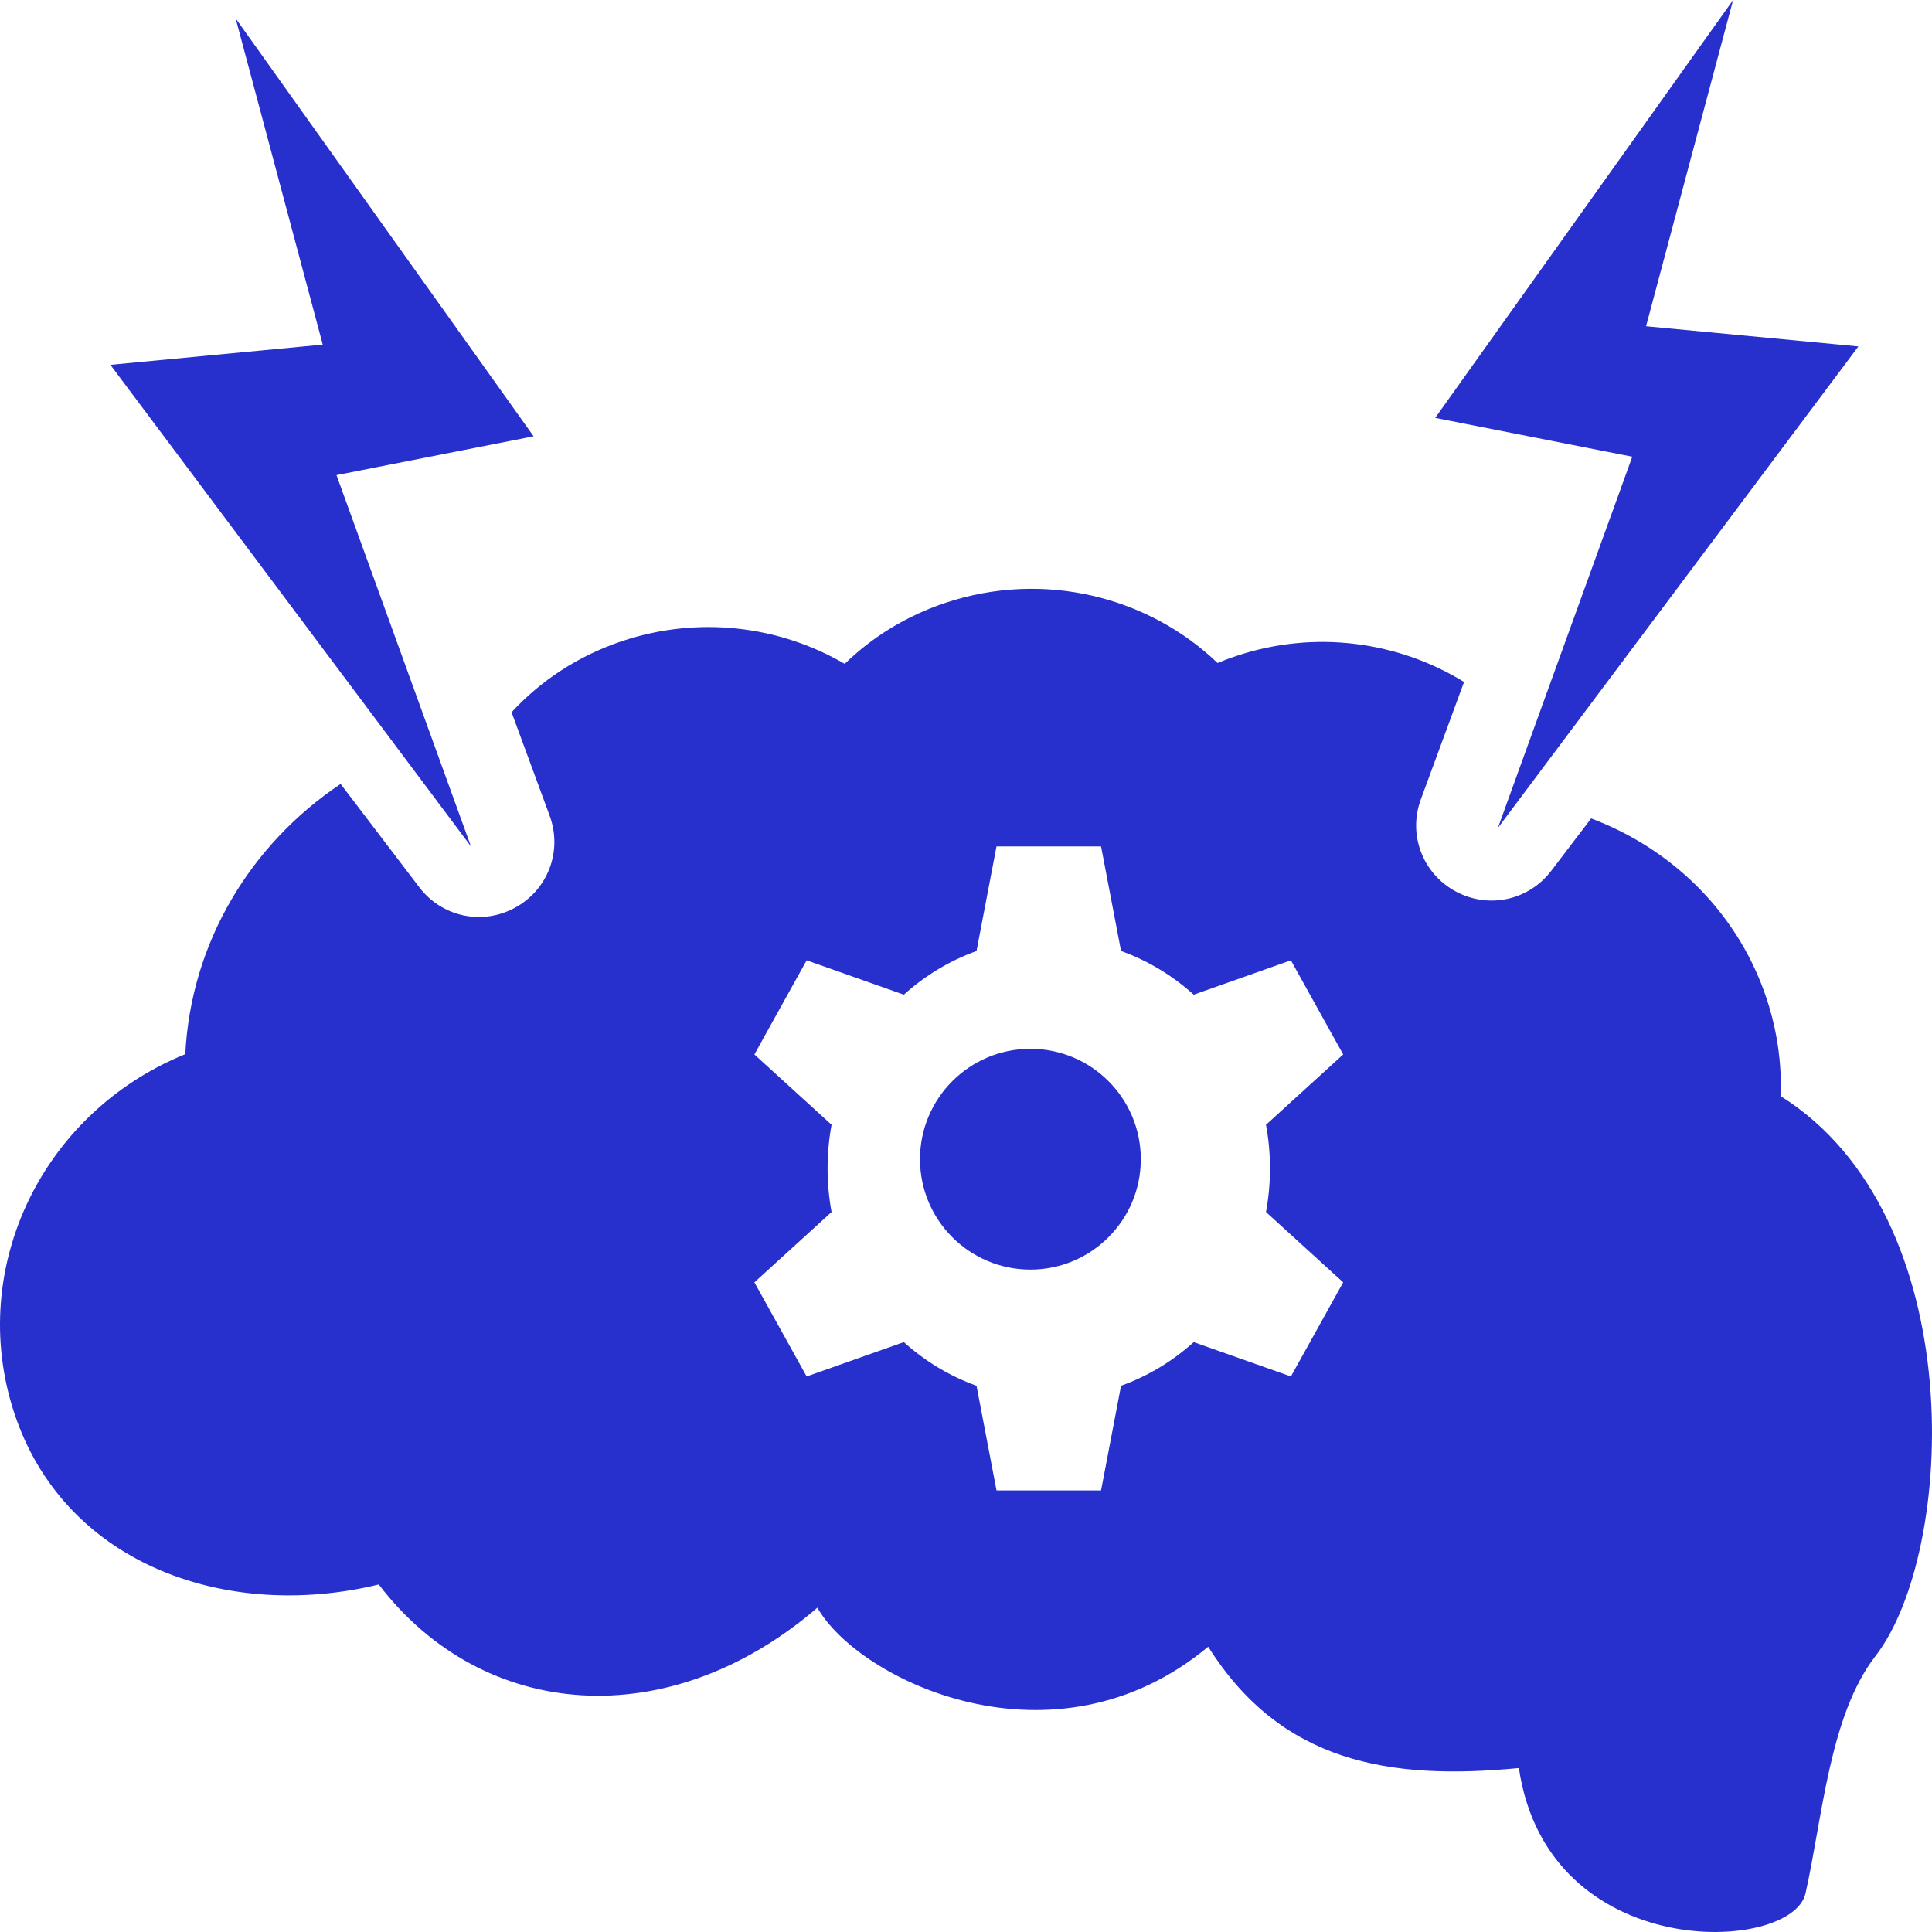
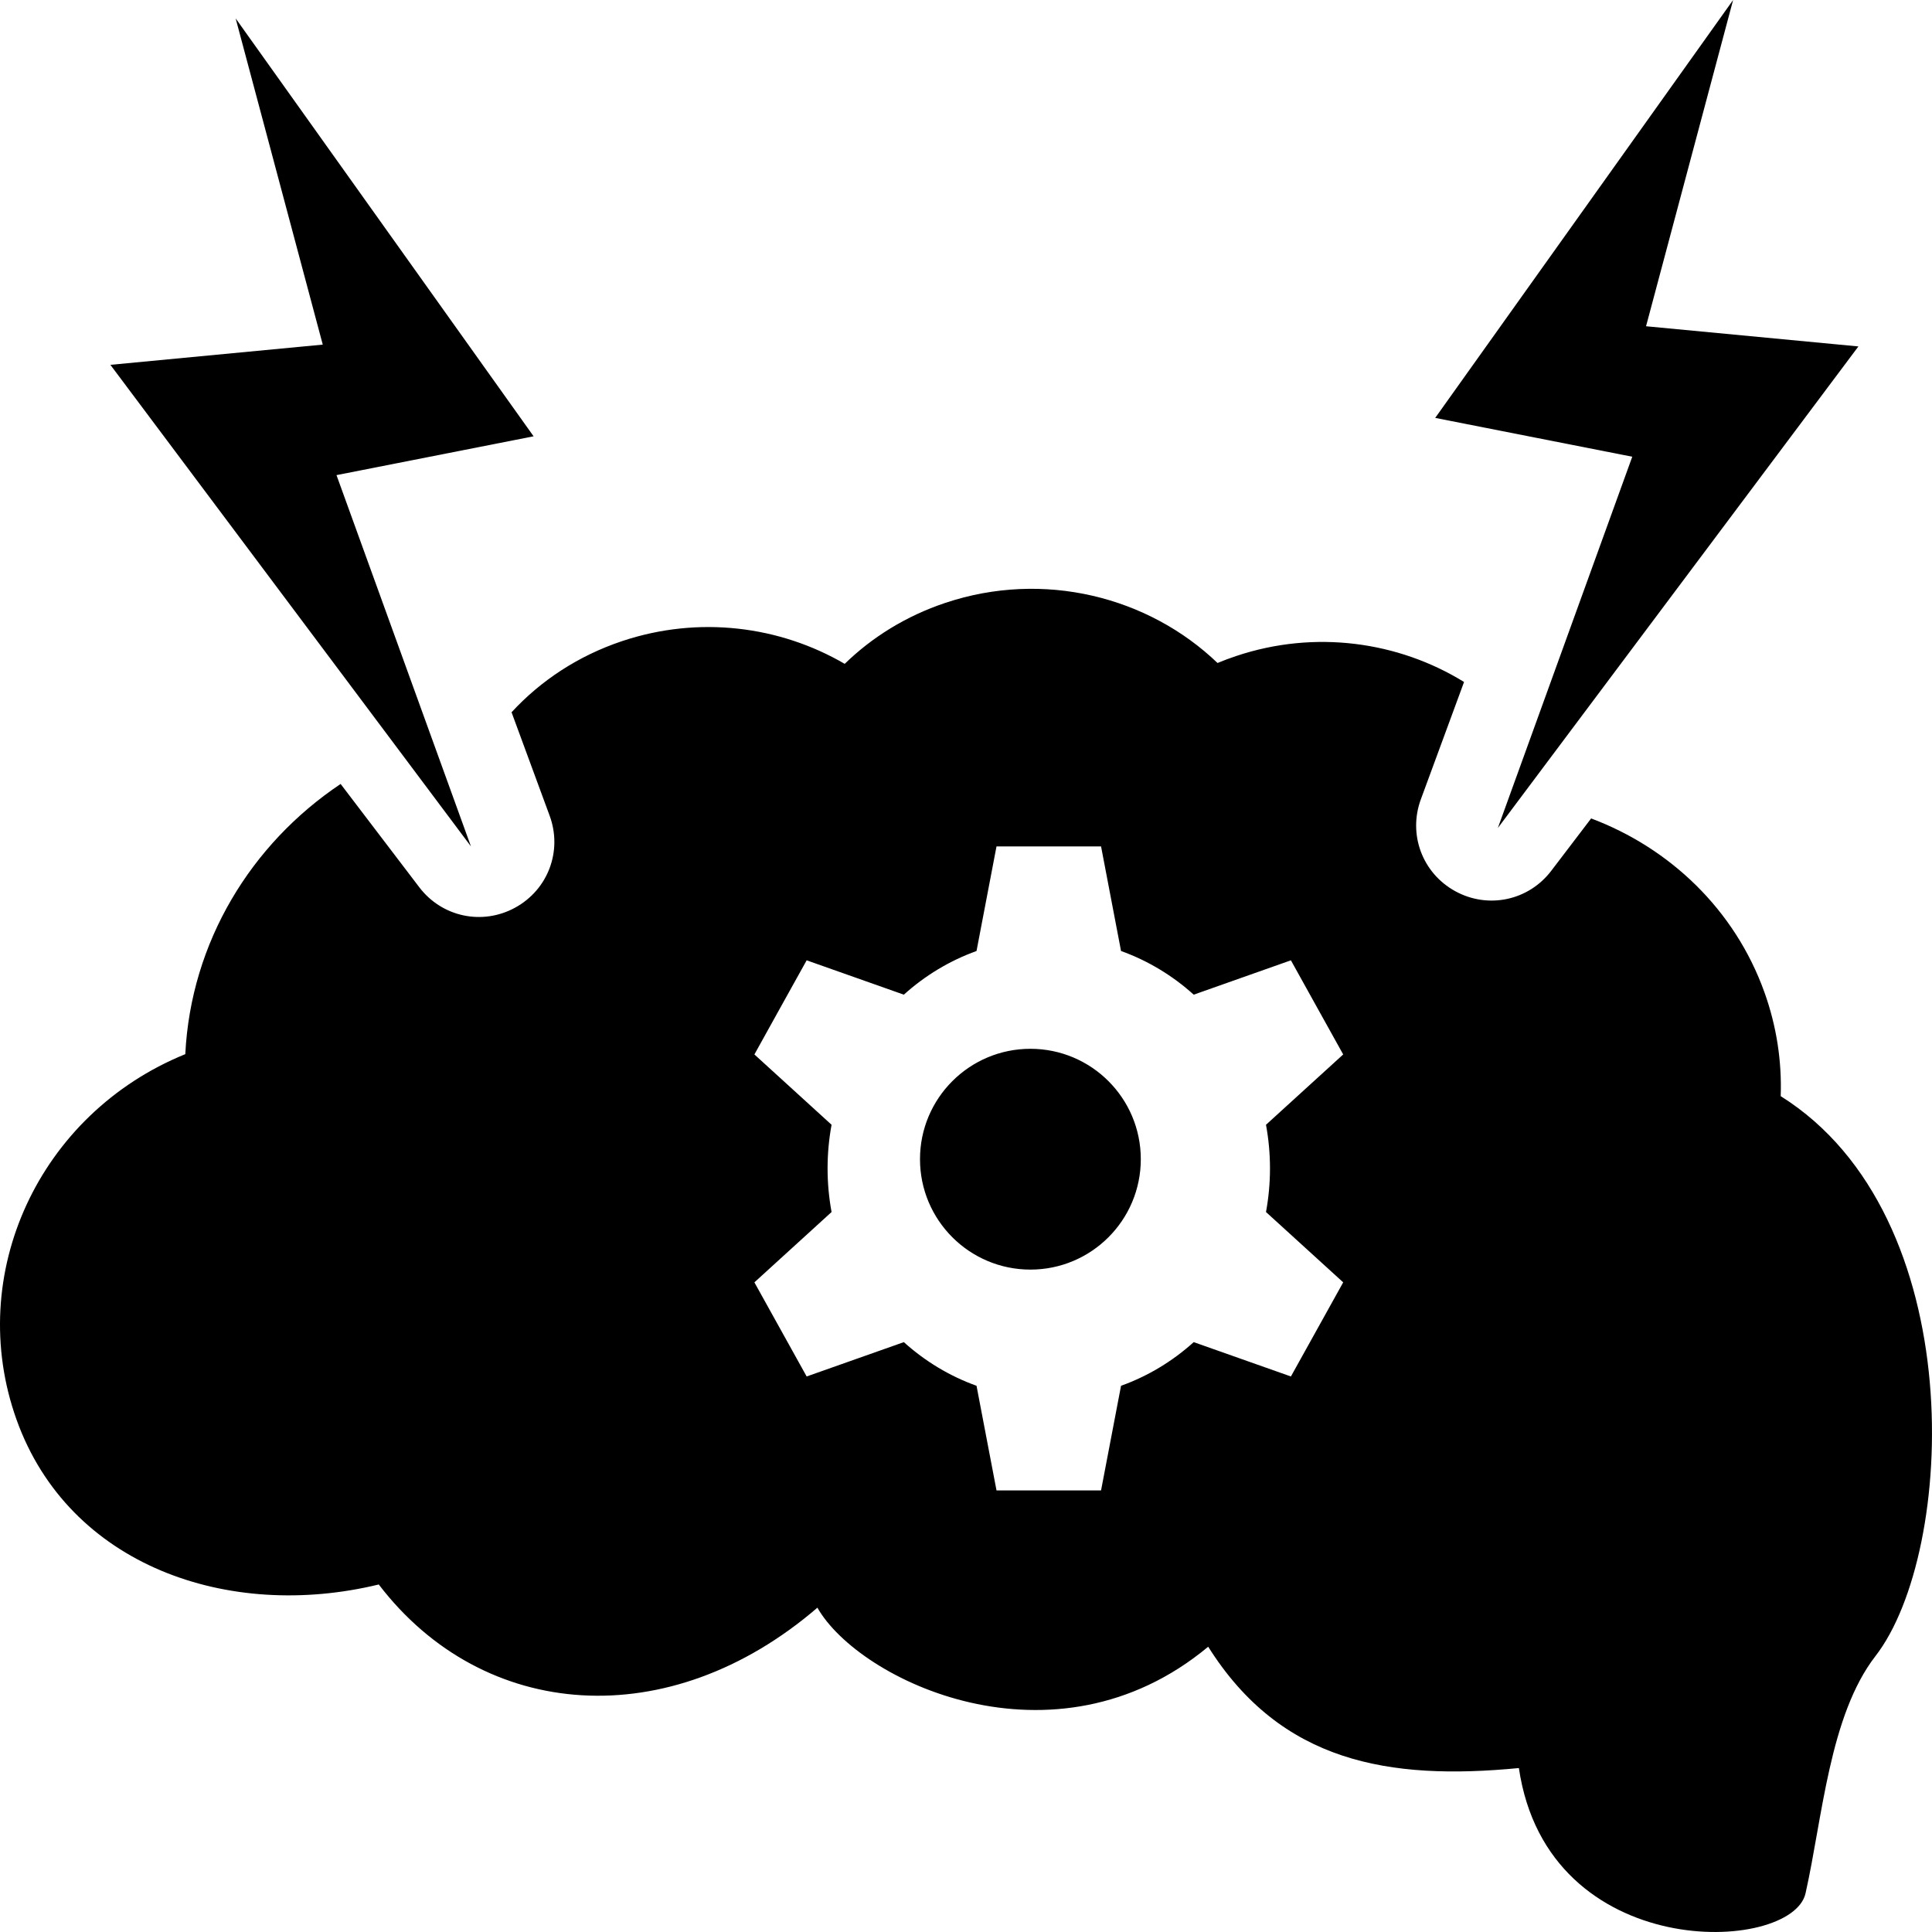
- <svg xmlns="http://www.w3.org/2000/svg" width="105" height="105" viewBox="0 0 105 105" fill="none">
-   <path fill-rule="evenodd" clip-rule="evenodd" d="M20.585 86.113C12.397 88.099 3.743 85.081 0.903 77.166C-1.934 69.253 2.129 60.517 10.07 57.291C10.375 51.21 13.633 45.872 18.512 42.606L22.786 48.219C24.019 49.84 26.216 50.307 28.002 49.326C29.788 48.347 30.577 46.244 29.872 44.332L27.802 38.71C29.376 37.002 31.408 35.648 33.803 34.845C37.988 33.444 42.389 34.026 45.908 36.079C47.395 34.631 49.24 33.48 51.37 32.767C56.717 30.977 62.41 32.424 66.17 36.032C66.496 35.896 66.833 35.77 67.175 35.656C71.476 34.214 76.006 34.869 79.568 37.064L77.221 43.439C76.516 45.351 77.303 47.454 79.09 48.435C80.876 49.414 83.072 48.947 84.306 47.328L86.475 44.48C90.74 46.084 94.276 49.42 95.892 53.925C96.563 55.795 96.843 57.708 96.777 59.574C107.149 66.073 106.294 84.373 101.927 90.005C99.424 93.237 99.046 98.813 98.127 102.898C97.39 106.18 84.116 106.76 82.548 96.09C75.485 96.771 69.622 95.788 65.663 89.496C57.281 96.465 46.663 91.327 44.424 87.374C36.364 94.308 26.27 93.551 20.585 86.113ZM94.191 0L78 22.712L88.71 24.822L81.405 45L101 18.828L89.459 17.731L94.191 0ZM12.807 1L29 23.712L18.288 25.822L25.595 46L6 19.828L17.541 18.729L12.807 1ZM54.158 46H57H59.84L60.926 51.685C62.392 52.212 63.729 53.023 64.876 54.058L70.158 52.191L71.579 54.751L73 57.307L68.804 61.129C68.946 61.897 69.021 62.69 69.021 63.499C69.021 64.31 68.946 65.103 68.804 65.871L73 69.693L71.579 72.251L70.158 74.808L64.876 72.942C63.729 73.977 62.392 74.788 60.926 75.314L59.84 81H56.998H54.158L53.072 75.314C51.608 74.788 50.269 73.977 49.122 72.942L43.84 74.808L42.419 72.249L41 69.693L45.194 65.871C45.052 65.103 44.977 64.31 44.977 63.499C44.977 62.69 45.052 61.897 45.194 61.129L41 57.307L42.419 54.748L43.84 52.191L49.122 54.058C50.269 53.023 51.608 52.212 53.072 51.685L54.158 46ZM56.001 57C59.313 57 62 59.687 62 62.999C62 66.313 59.313 69 56.001 69C52.687 69 50 66.313 50 62.999C50 59.687 52.687 57 56.001 57Z" fill="#272FCC" />
+ <svg xmlns="http://www.w3.org/2000/svg" width="105" height="105" viewBox="0 0 105 105">
+   <path fill-rule="evenodd" clip-rule="evenodd" d="M20.585 86.113C12.397 88.099 3.743 85.081 0.903 77.166C-1.934 69.253 2.129 60.517 10.07 57.291C10.375 51.21 13.633 45.872 18.512 42.606L22.786 48.219C24.019 49.84 26.216 50.307 28.002 49.326C29.788 48.347 30.577 46.244 29.872 44.332L27.802 38.71C29.376 37.002 31.408 35.648 33.803 34.845C37.988 33.444 42.389 34.026 45.908 36.079C47.395 34.631 49.24 33.48 51.37 32.767C56.717 30.977 62.41 32.424 66.17 36.032C66.496 35.896 66.833 35.77 67.175 35.656C71.476 34.214 76.006 34.869 79.568 37.064L77.221 43.439C76.516 45.351 77.303 47.454 79.09 48.435C80.876 49.414 83.072 48.947 84.306 47.328L86.475 44.48C90.74 46.084 94.276 49.42 95.892 53.925C96.563 55.795 96.843 57.708 96.777 59.574C107.149 66.073 106.294 84.373 101.927 90.005C99.424 93.237 99.046 98.813 98.127 102.898C97.39 106.18 84.116 106.76 82.548 96.09C75.485 96.771 69.622 95.788 65.663 89.496C57.281 96.465 46.663 91.327 44.424 87.374C36.364 94.308 26.27 93.551 20.585 86.113ZM94.191 0L78 22.712L88.71 24.822L81.405 45L101 18.828L89.459 17.731L94.191 0ZM12.807 1L29 23.712L18.288 25.822L25.595 46L6 19.828L17.541 18.729L12.807 1ZM54.158 46H57H59.84L60.926 51.685C62.392 52.212 63.729 53.023 64.876 54.058L70.158 52.191L71.579 54.751L73 57.307L68.804 61.129C68.946 61.897 69.021 62.69 69.021 63.499C69.021 64.31 68.946 65.103 68.804 65.871L73 69.693L71.579 72.251L70.158 74.808L64.876 72.942C63.729 73.977 62.392 74.788 60.926 75.314L59.84 81H56.998H54.158L53.072 75.314C51.608 74.788 50.269 73.977 49.122 72.942L43.84 74.808L42.419 72.249L41 69.693L45.194 65.871C45.052 65.103 44.977 64.31 44.977 63.499C44.977 62.69 45.052 61.897 45.194 61.129L41 57.307L42.419 54.748L43.84 52.191L49.122 54.058C50.269 53.023 51.608 52.212 53.072 51.685L54.158 46ZM56.001 57C59.313 57 62 59.687 62 62.999C62 66.313 59.313 69 56.001 69C52.687 69 50 66.313 50 62.999C50 59.687 52.687 57 56.001 57Z" />
</svg>
